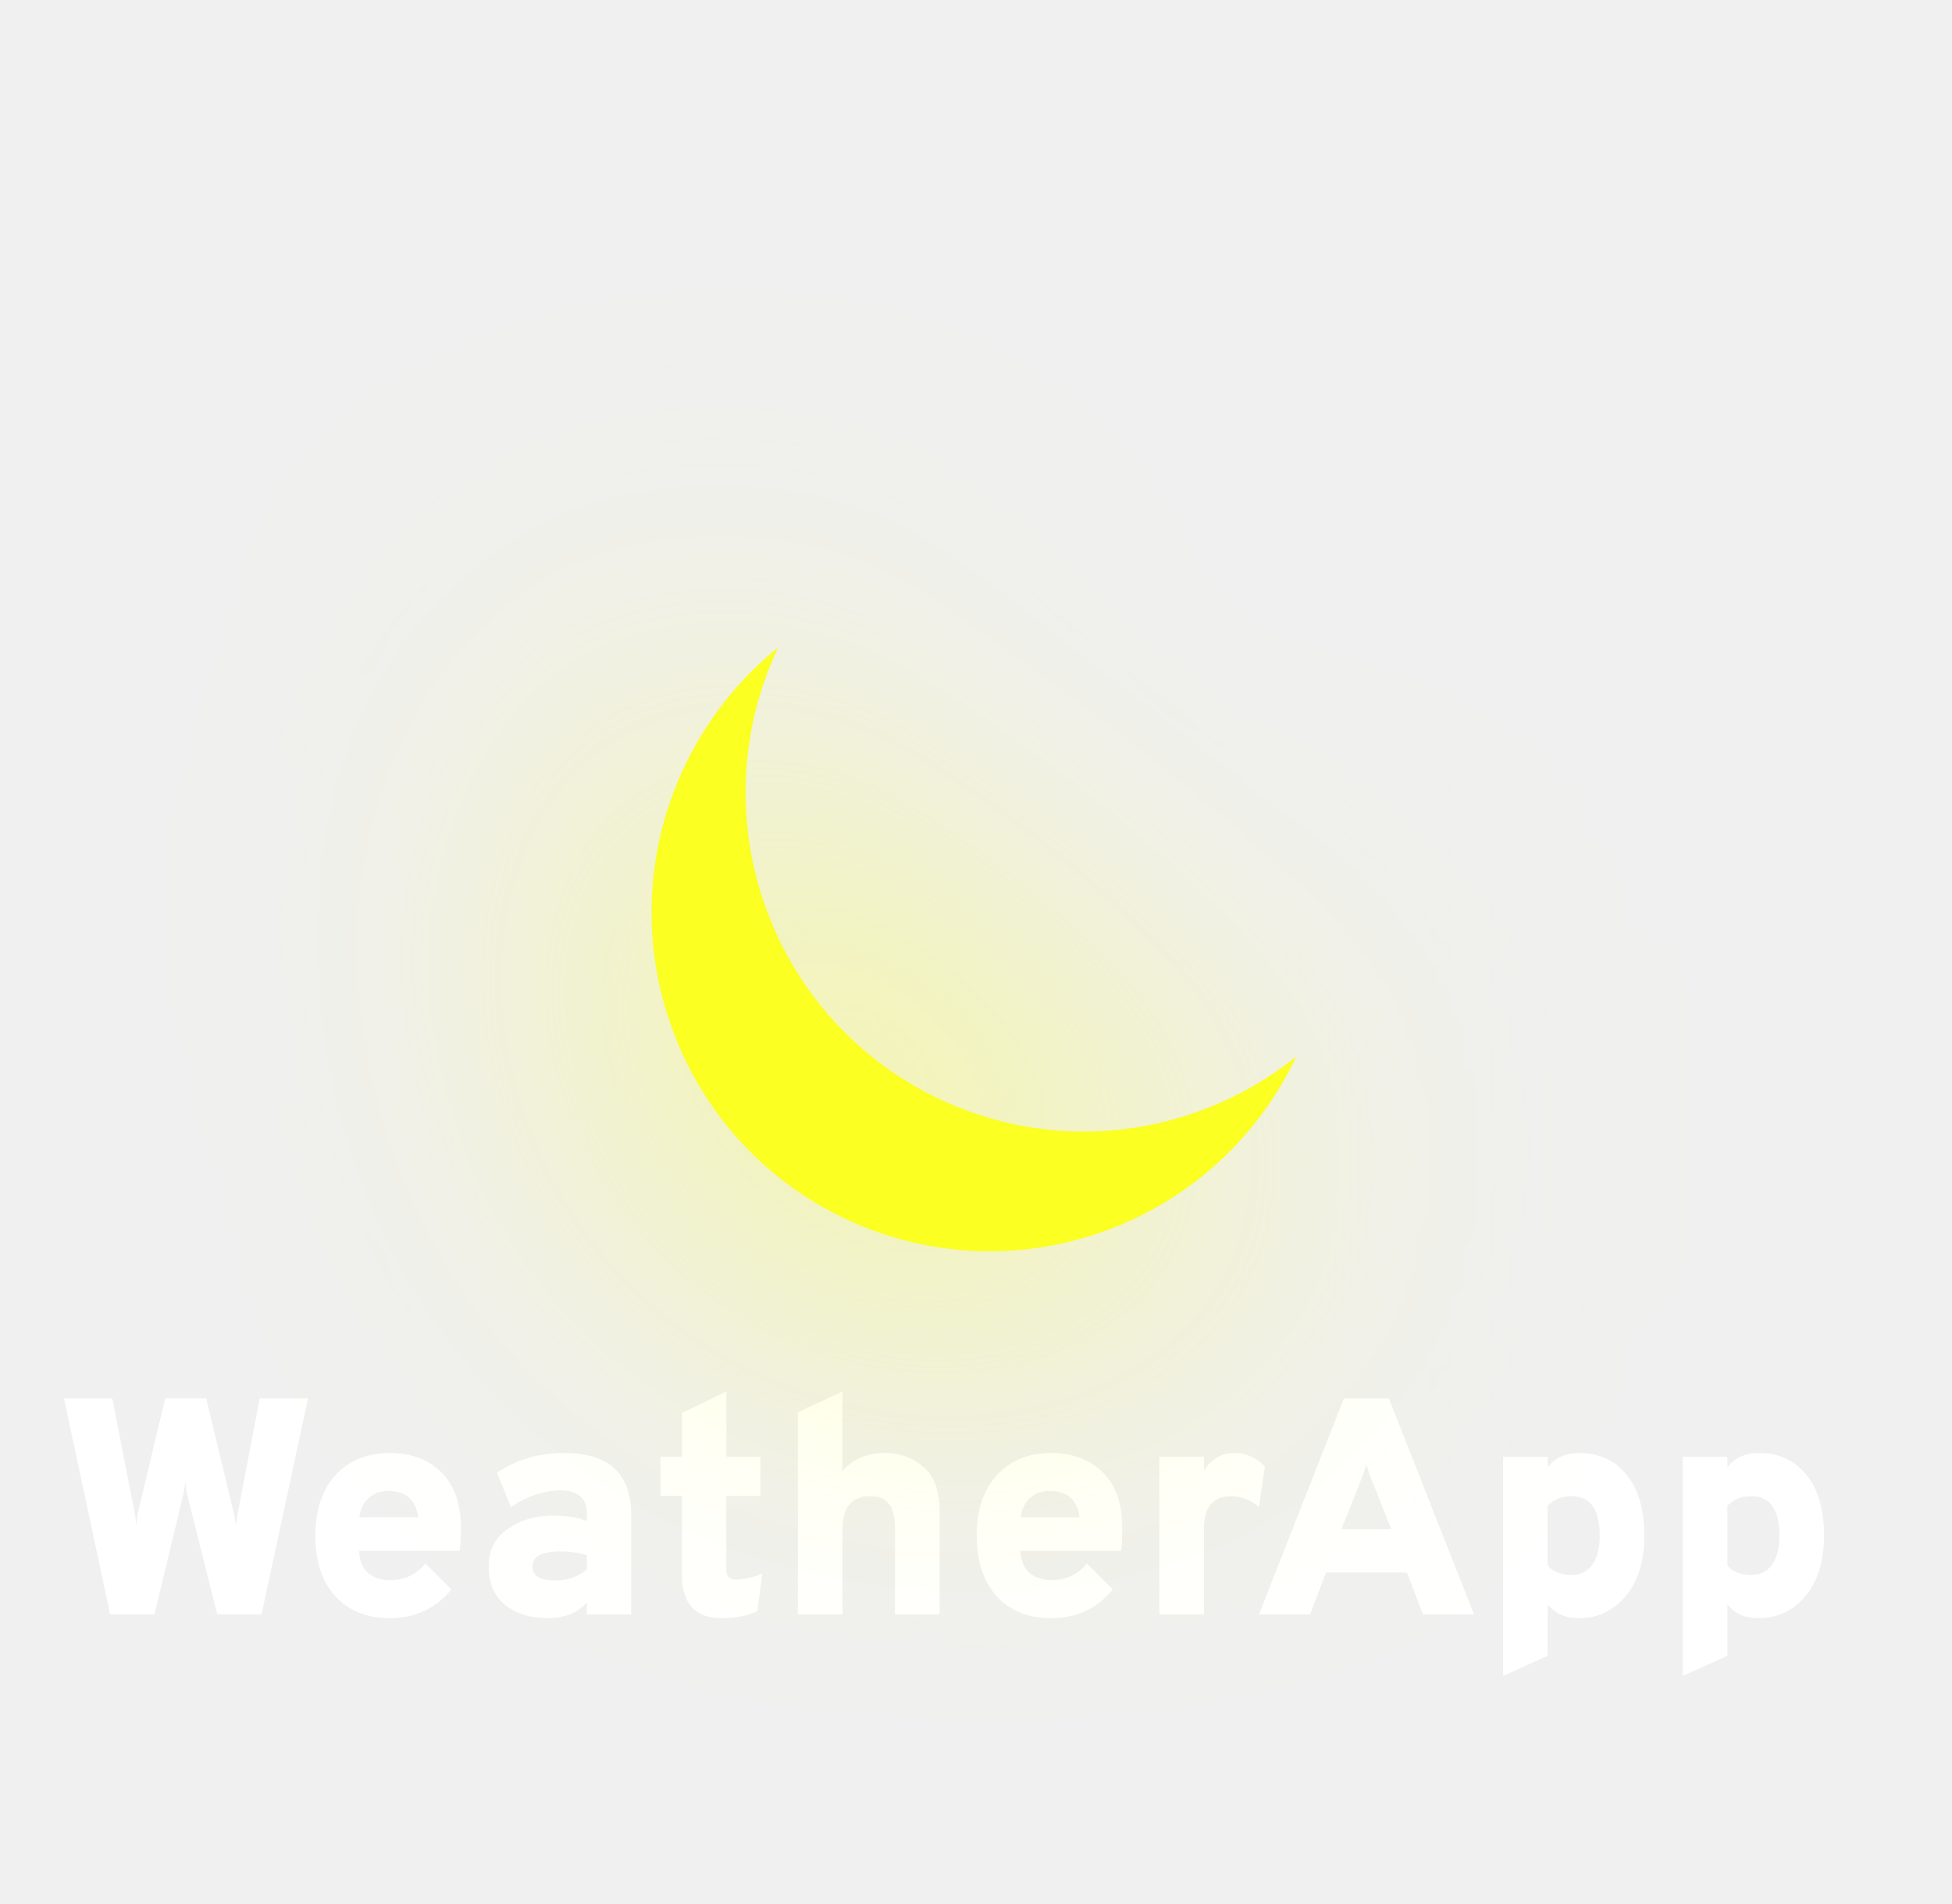
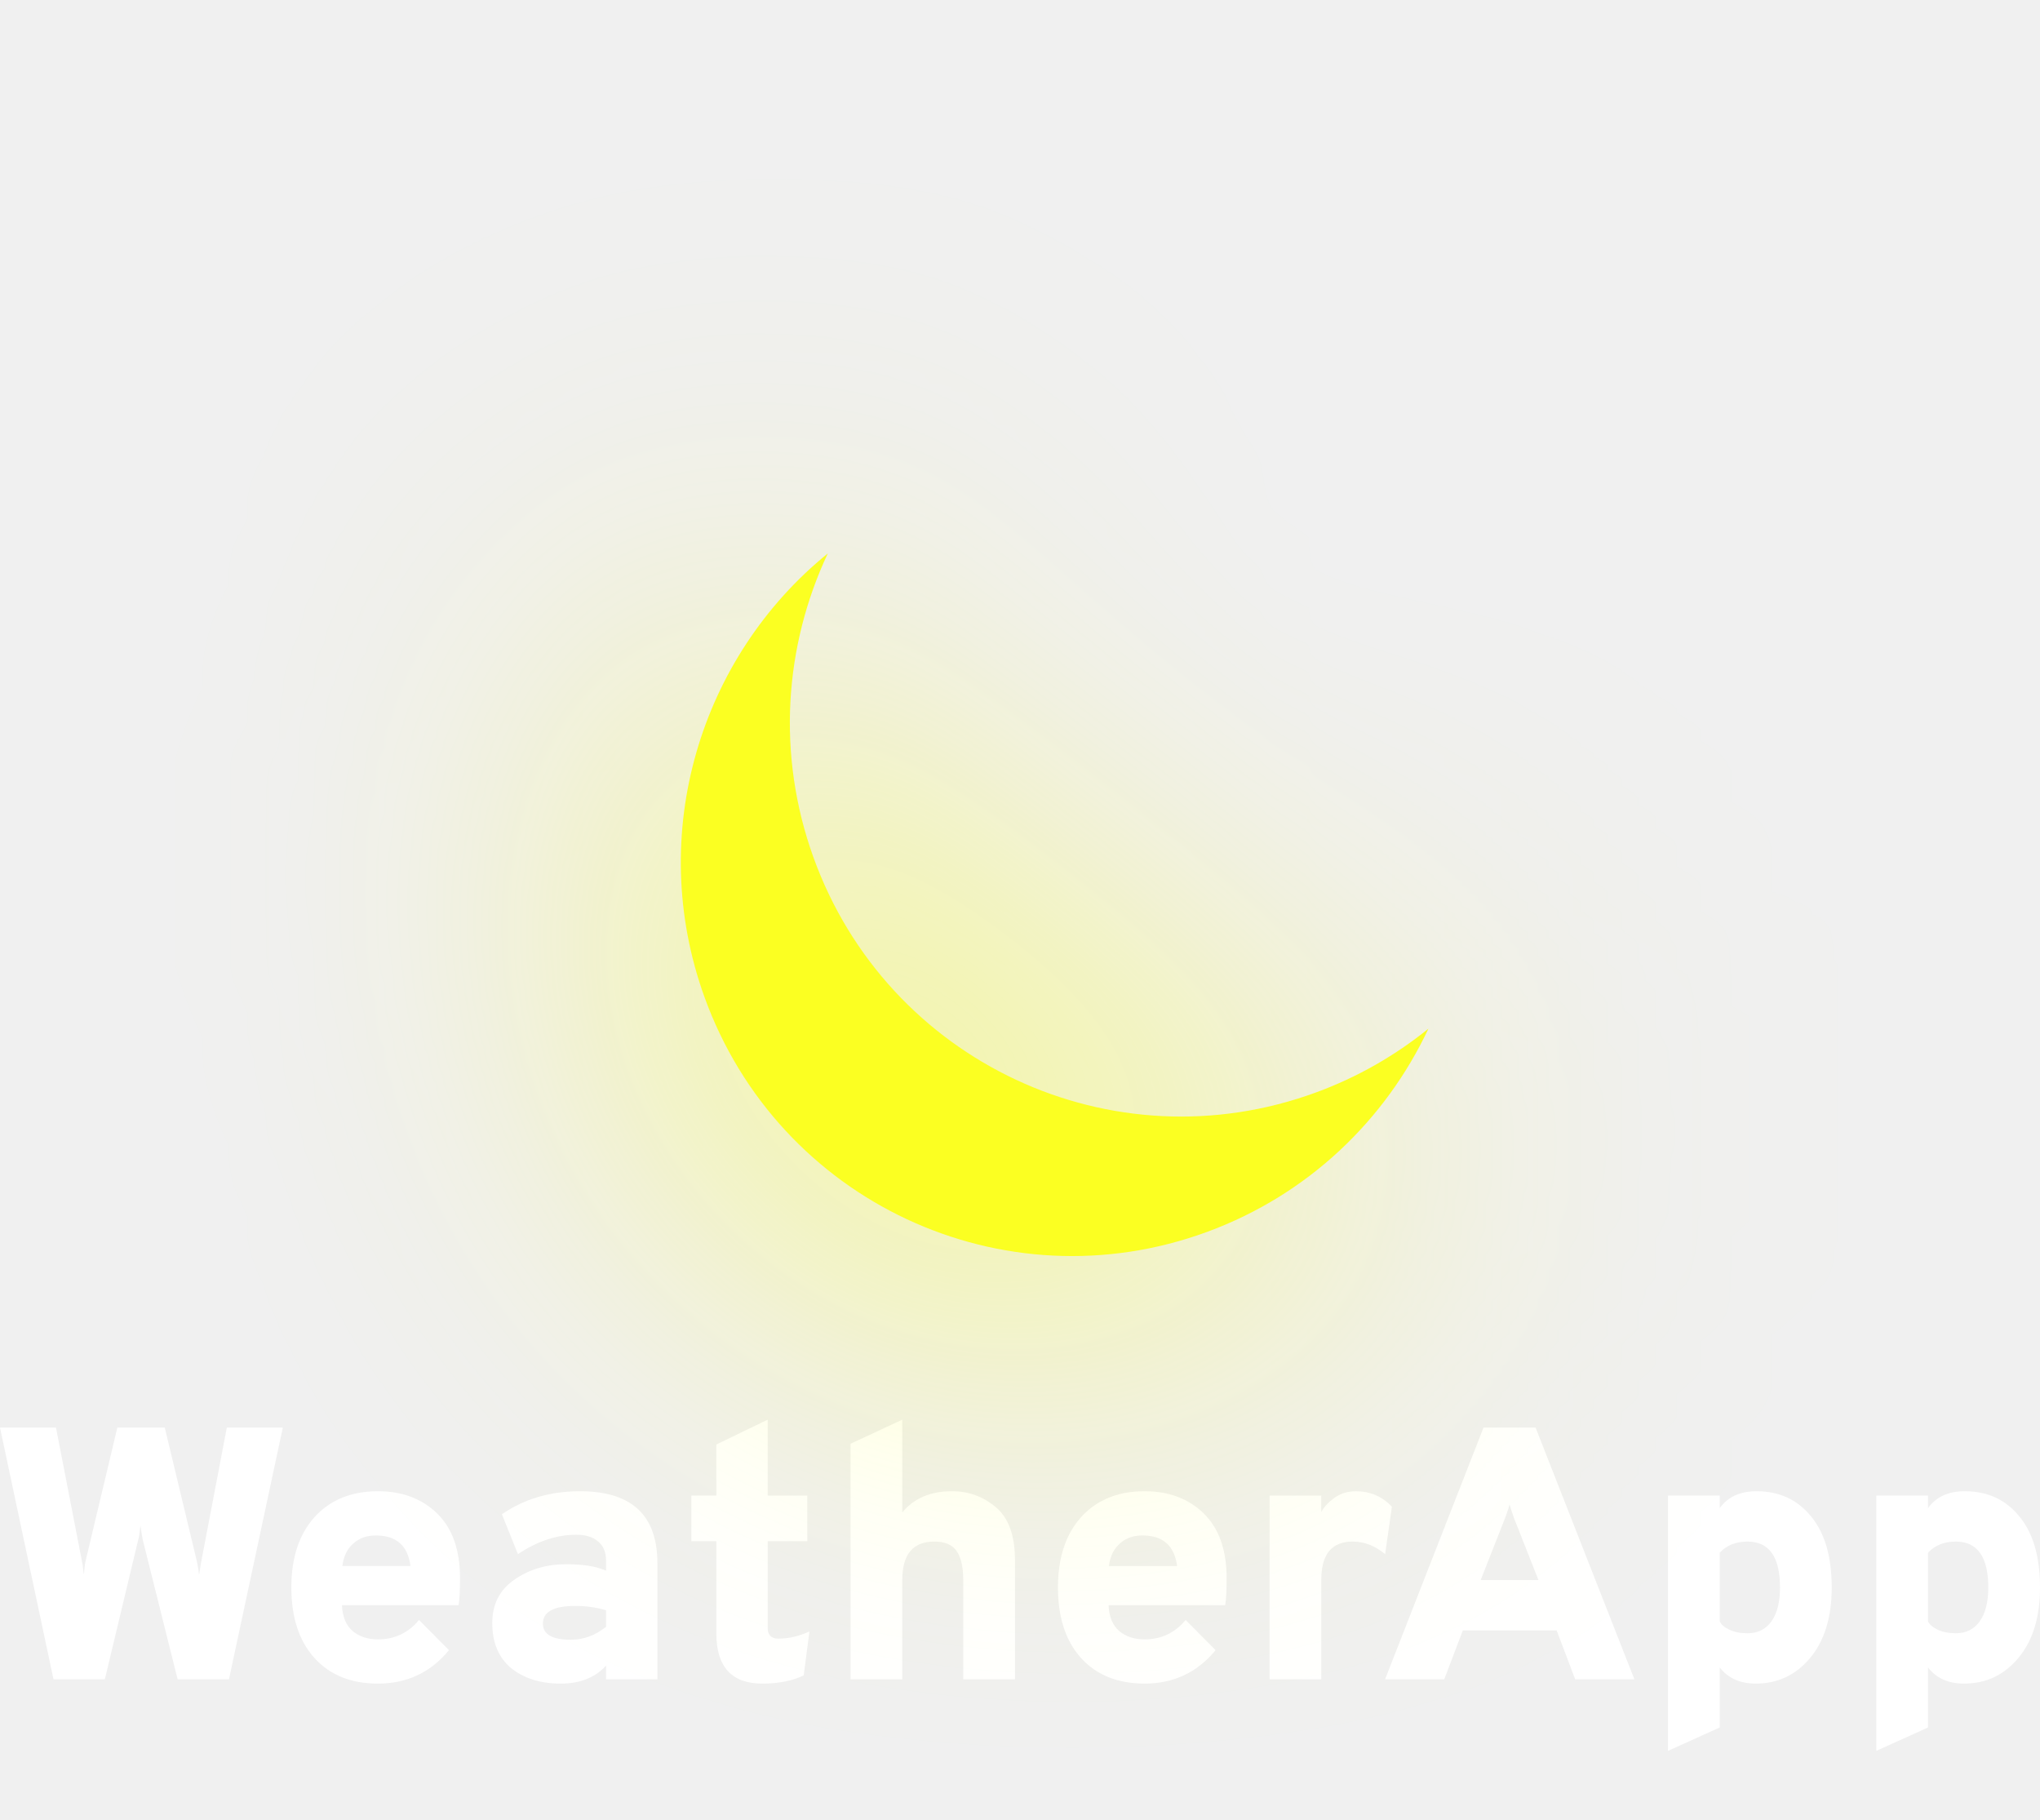
- <svg xmlns="http://www.w3.org/2000/svg" width="122" height="119" viewBox="0 0 122 119" fill="none">
-   <path d="M6.885 100.923 4 87.416h3.02l1.403 7.197c.026.09.045.213.058.367.013.154.026.257.038.309a3.33 3.33 0 0 0 .039-.328c.013-.155.032-.283.058-.386l1.711-7.16h2.558l1.73 7.179a6.65 6.65 0 0 1 .116.733c.013-.051.026-.122.039-.212a10.976 10.976 0 0 1 .077-.482l1.384-7.217h3.02l-2.905 13.507h-2.769l-1.884-7.506a11.503 11.503 0 0 1-.116-.753c-.051.438-.09.682-.115.734l-1.808 7.525h-2.77zM24.383 101.155c-1.449 0-2.59-.457-3.423-1.37-.834-.914-1.25-2.18-1.25-3.802 0-1.582.416-2.836 1.25-3.763.846-.926 1.987-1.389 3.423-1.389 1.308 0 2.372.399 3.192 1.197.82.797 1.231 1.955 1.231 3.473 0 .63-.026 1.113-.077 1.447h-6.288c.025.618.217 1.08.576 1.39.36.295.815.443 1.366.443.897 0 1.634-.347 2.212-1.042l1.615 1.621c-.987 1.197-2.263 1.795-3.827 1.795zm-1.923-6.31h3.673c-.141-1.094-.763-1.64-1.866-1.64-.5 0-.91.148-1.23.444-.32.282-.513.681-.577 1.196zM36.679 100.923v-.733c-.59.643-1.404.965-2.443.965-1.09 0-1.98-.277-2.673-.83-.68-.566-1.02-1.37-1.02-2.412 0-1.016.398-1.795 1.193-2.335.795-.553 1.725-.83 2.789-.83.923 0 1.64.116 2.154.348v-.54c0-.45-.141-.792-.424-1.023-.282-.245-.673-.367-1.173-.367-1.064 0-2.115.347-3.154 1.042l-.865-2.142c1.205-.823 2.61-1.235 4.212-1.235 2.782 0 4.173 1.287 4.173 3.86v6.232h-2.77zm-1.904-2.122c.692 0 1.327-.232 1.904-.695v-.888a5.78 5.78 0 0 0-1.674-.231c-1.153 0-1.73.315-1.73.945 0 .58.5.869 1.5.869zM45.107 101.155c-1.654 0-2.481-.901-2.481-2.702v-4.94H41.28v-2.45h1.346v-2.74l2.77-1.332v4.072h2.134v2.45h-2.135v4.67c0 .18.051.322.154.425.115.09.25.135.404.135.564 0 1.128-.129 1.692-.386l-.308 2.354c-.602.296-1.346.444-2.23.444zM49.864 100.923V88.284l2.788-1.293v4.979c.629-.76 1.52-1.139 2.673-1.139.91 0 1.706.29 2.385.868.68.58 1.02 1.519 1.02 2.818v6.406h-2.79v-5.287c0-.733-.12-1.267-.364-1.602-.231-.334-.629-.501-1.193-.501-1.154 0-1.73.688-1.73 2.064v5.326h-2.79zM65.719 101.155c-1.449 0-2.59-.457-3.423-1.37-.834-.914-1.25-2.18-1.25-3.802 0-1.582.416-2.836 1.25-3.763.846-.926 1.987-1.389 3.423-1.389 1.308 0 2.372.399 3.192 1.197.821.797 1.231 1.955 1.231 3.473 0 .63-.025 1.113-.077 1.447h-6.288c.025.618.218 1.08.577 1.39.359.295.814.443 1.365.443.898 0 1.635-.347 2.212-1.042l1.615 1.621c-.987 1.197-2.263 1.795-3.827 1.795zm-1.923-6.31h3.673c-.14-1.094-.763-1.64-1.865-1.64-.5 0-.91.148-1.231.444-.32.282-.513.681-.577 1.196zM72.457 100.923v-9.86h2.789v.887c.128-.257.359-.508.692-.752a1.93 1.93 0 0 1 1.173-.367c.77 0 1.417.277 1.942.83l-.365 2.547c-.539-.45-1.122-.675-1.75-.675-1.128 0-1.692.681-1.692 2.045v5.345h-2.79zM88.936 100.923l-1-2.624h-5.058l-1 2.624h-3.192l5.307-13.507h2.808l5.327 13.507h-3.192zm-1.98-5.326L85.8 92.684c-.18-.438-.314-.817-.404-1.139-.05.219-.186.598-.404 1.139l-1.153 2.913h3.115zM98.673 101.155c-.846 0-1.494-.29-1.942-.869v3.223l-2.789 1.254v-13.7h2.789v.675c.435-.605 1.096-.907 1.98-.907 1.231 0 2.212.45 2.943 1.35.743.889 1.115 2.162 1.115 3.822 0 1.582-.384 2.836-1.154 3.762-.769.927-1.75 1.39-2.942 1.39zm-.442-2.702c.55 0 .98-.212 1.288-.636.308-.438.462-1.042.462-1.814 0-1.647-.584-2.47-1.75-2.47-.629 0-1.129.2-1.5.598v3.686c.077.167.25.315.519.443.269.129.596.193.98.193zM109.904 101.155c-.846 0-1.494-.29-1.943-.869v3.223l-2.788 1.254v-13.7h2.788v.675c.436-.605 1.097-.907 1.981-.907 1.231 0 2.212.45 2.943 1.35.743.889 1.115 2.162 1.115 3.822 0 1.582-.385 2.836-1.154 3.762-.769.927-1.75 1.39-2.942 1.39zm-.443-2.702c.552 0 .981-.212 1.289-.636.308-.438.461-1.042.461-1.814 0-1.647-.583-2.47-1.75-2.47-.628 0-1.128.2-1.5.598v3.686c.077.167.25.315.52.443.269.129.596.193.98.193z" fill="#fff" />
-   <g filter="url(#jhdhyl66wa)">
-     <path fill-rule="evenodd" clip-rule="evenodd" d="M81.02 66.043a21.168 21.168 0 0 1-6.028 3.401c-10.986 4.017-23.125-1.65-27.114-12.658a21.208 21.208 0 0 1 .764-16.318c-6.873 5.54-9.818 15.043-6.644 23.804 3.989 11.008 16.128 16.676 27.114 12.659A21.166 21.166 0 0 0 81.02 66.043z" fill="#FBFF22" />
+ <svg xmlns="http://www.w3.org/2000/svg" width="148" height="132" viewBox="0 0 148 132" fill="none">
+   <path d="M3.881 121.809 0 103.552h4.062l1.89 9.729c.034.121.06.286.077.495.017.209.034.348.052.417.017-.087.034-.234.051-.443.018-.209.043-.383.078-.522l2.303-9.676h3.441l2.329 9.702c.035.157.069.348.104.574.034.226.051.365.051.418a3.08 3.08 0 0 0 .052-.287c.017-.122.034-.235.052-.339l.052-.313 1.862-9.755h4.063l-3.907 18.257h-3.726l-2.536-10.146a15.495 15.495 0 0 1-.155-1.017c-.07.591-.121.922-.155.991l-2.433 10.172H3.881zM27.424 122.122c-1.949 0-3.484-.617-4.605-1.851-1.122-1.235-1.682-2.948-1.682-5.139 0-2.138.56-3.834 1.681-5.086 1.139-1.252 2.674-1.878 4.606-1.878 1.76 0 3.191.539 4.295 1.617 1.104 1.079 1.656 2.644 1.656 4.695 0 .852-.034 1.504-.103 1.956H24.81c.034.835.293 1.461.776 1.878.483.4 1.096.6 1.837.6 1.208 0 2.2-.469 2.976-1.408l2.173 2.191c-1.328 1.617-3.044 2.425-5.149 2.425zm-2.587-8.528h4.942c-.19-1.478-1.027-2.217-2.51-2.217-.673 0-1.225.199-1.656.599-.431.383-.69.922-.776 1.618zM43.968 121.809v-.991c-.794.87-1.89 1.304-3.287 1.304-1.466 0-2.665-.373-3.596-1.121-.914-.765-1.371-1.852-1.371-3.26 0-1.374.534-2.426 1.604-3.156 1.07-.748 2.32-1.122 3.752-1.122 1.242 0 2.208.157 2.898.47v-.731c0-.608-.19-1.069-.57-1.382-.38-.33-.905-.496-1.578-.496-1.432 0-2.846.47-4.243 1.409l-1.165-2.895c1.622-1.113 3.51-1.67 5.667-1.67 3.743 0 5.615 1.739 5.615 5.217v8.424h-3.726zm-2.562-2.869c.931 0 1.785-.313 2.562-.939v-1.199a7.734 7.734 0 0 0-2.252-.313c-1.552 0-2.328.426-2.328 1.278 0 .782.672 1.173 2.018 1.173zM55.307 122.122c-2.225 0-3.338-1.217-3.338-3.651v-6.677h-1.811v-3.313h1.811v-3.703l3.726-1.8v5.503h2.872v3.313h-2.872v6.312c0 .243.07.434.207.574a.859.859 0 0 0 .544.182c.759 0 1.518-.174 2.277-.522l-.414 3.183c-.811.399-1.812.599-3.002.599zM61.708 121.809v-17.083l3.752-1.748v6.729c.845-1.026 2.044-1.539 3.596-1.539 1.225 0 2.294.392 3.209 1.174.914.783 1.371 2.052 1.371 3.808v8.659h-3.752v-7.146c0-.991-.164-1.713-.492-2.165-.31-.452-.845-.678-1.604-.678-1.552 0-2.328.93-2.328 2.791v7.198h-3.752zM83.04 122.122c-1.95 0-3.484-.617-4.606-1.851-1.12-1.235-1.681-2.948-1.681-5.139 0-2.138.56-3.834 1.681-5.086 1.139-1.252 2.674-1.878 4.606-1.878 1.76 0 3.191.539 4.295 1.617 1.104 1.079 1.656 2.644 1.656 4.695 0 .852-.034 1.504-.103 1.956h-8.461c.034.835.293 1.461.776 1.878.483.4 1.095.6 1.837.6 1.208 0 2.2-.469 2.976-1.408l2.173 2.191c-1.328 1.617-3.044 2.425-5.149 2.425zm-2.587-8.528h4.942c-.19-1.478-1.027-2.217-2.51-2.217-.673 0-1.225.199-1.656.599-.431.383-.69.922-.776 1.618zM92.106 121.809v-13.328h3.752v1.2c.172-.348.483-.687.931-1.017.448-.33.975-.496 1.578-.496 1.035 0 1.907.374 2.614 1.122l-.492 3.443c-.724-.609-1.51-.913-2.355-.913-1.517 0-2.276.921-2.276 2.765v7.224h-3.752zM114.277 121.809l-1.345-3.547h-6.805l-1.346 3.547h-4.295l7.142-18.257h3.777l7.168 18.257h-4.296zm-2.665-7.198-1.552-3.939a14.21 14.21 0 0 1-.544-1.539c-.069.296-.25.809-.543 1.539l-1.552 3.939h4.191zM127.378 122.122c-1.138 0-2.01-.391-2.613-1.173v4.355L121.013 127v-18.519h3.752v.913c.586-.817 1.475-1.226 2.665-1.226 1.656 0 2.975.609 3.959 1.826 1 1.2 1.5 2.921 1.5 5.164 0 2.139-.517 3.835-1.552 5.086-1.035 1.252-2.355 1.878-3.959 1.878zm-.595-3.651c.742 0 1.32-.287 1.734-.861.414-.591.621-1.408.621-2.452 0-2.225-.785-3.338-2.355-3.338-.845 0-1.518.269-2.018.808v4.982c.103.226.336.426.698.6.363.174.802.261 1.32.261zM142.489 122.122c-1.139 0-2.01-.391-2.614-1.173v4.355L136.123 127v-18.519h3.752v.913c.587-.817 1.475-1.226 2.665-1.226 1.656 0 2.976.609 3.959 1.826 1.001 1.2 1.501 2.921 1.501 5.164 0 2.139-.518 3.835-1.553 5.086-1.034 1.252-2.354 1.878-3.958 1.878zm-.596-3.651c.742 0 1.32-.287 1.734-.861.414-.591.621-1.408.621-2.452 0-2.225-.785-3.338-2.355-3.338-.845 0-1.517.269-2.018.808v4.982c.104.226.337.426.699.6.362.174.802.261 1.319.261z" fill="#fff" />
+   <g filter="url(#jzrrdemvza)">
+     <path fill-rule="evenodd" clip-rule="evenodd" d="M103.633 74.613a28.55 28.55 0 0 1-8.141 4.622C80.696 84.68 64.363 77.041 59.01 62.176c-2.691-7.474-2.094-15.352 1.046-22.031-9.244 7.497-13.213 20.33-8.957 32.15 5.352 14.865 21.685 22.503 36.48 17.06 7.357-2.707 12.948-8.138 16.053-14.742z" fill="#FBFF22" />
  </g>
-   <path fill-rule="evenodd" clip-rule="evenodd" d="M81.02 66.043a21.168 21.168 0 0 1-6.028 3.401c-10.986 4.017-23.125-1.65-27.114-12.658a21.208 21.208 0 0 1 .764-16.318c-6.873 5.54-9.818 15.043-6.644 23.804 3.989 11.008 16.128 16.676 27.114 12.659A21.166 21.166 0 0 0 81.02 66.043z" fill="#FBFF22" />
+   <path fill-rule="evenodd" clip-rule="evenodd" d="M103.633 74.613a28.55 28.55 0 0 1-8.141 4.622C80.696 84.68 64.363 77.041 59.01 62.176c-2.691-7.474-2.094-15.352 1.046-22.031-9.244 7.497-13.213 20.33-8.957 32.15 5.352 14.865 21.685 22.503 36.48 17.06 7.357-2.707 12.948-8.138 16.053-14.742z" fill="#FBFF22" />
  <defs>
-     <filter id="jhdhyl66wa" x=".722" y=".468" width="120.297" height="117.754" filterUnits="userSpaceOnUse" color-interpolation-filters="sRGB">
+     <filter id="jzrrdemvza" x="9.393" y=".145" width="134.24" height="130.965" filterUnits="userSpaceOnUse" color-interpolation-filters="sRGB">
      <feFlood flood-opacity="0" result="BackgroundImageFix" />
      <feBlend in="SourceGraphic" in2="BackgroundImageFix" result="shape" />
-       <feGaussianBlur stdDeviation="20" result="effect1_foregroundBlur_5793_11015" />
+       <feGaussianBlur stdDeviation="20" result="effect1_foregroundBlur_5776_14421" />
    </filter>
  </defs>
</svg>
